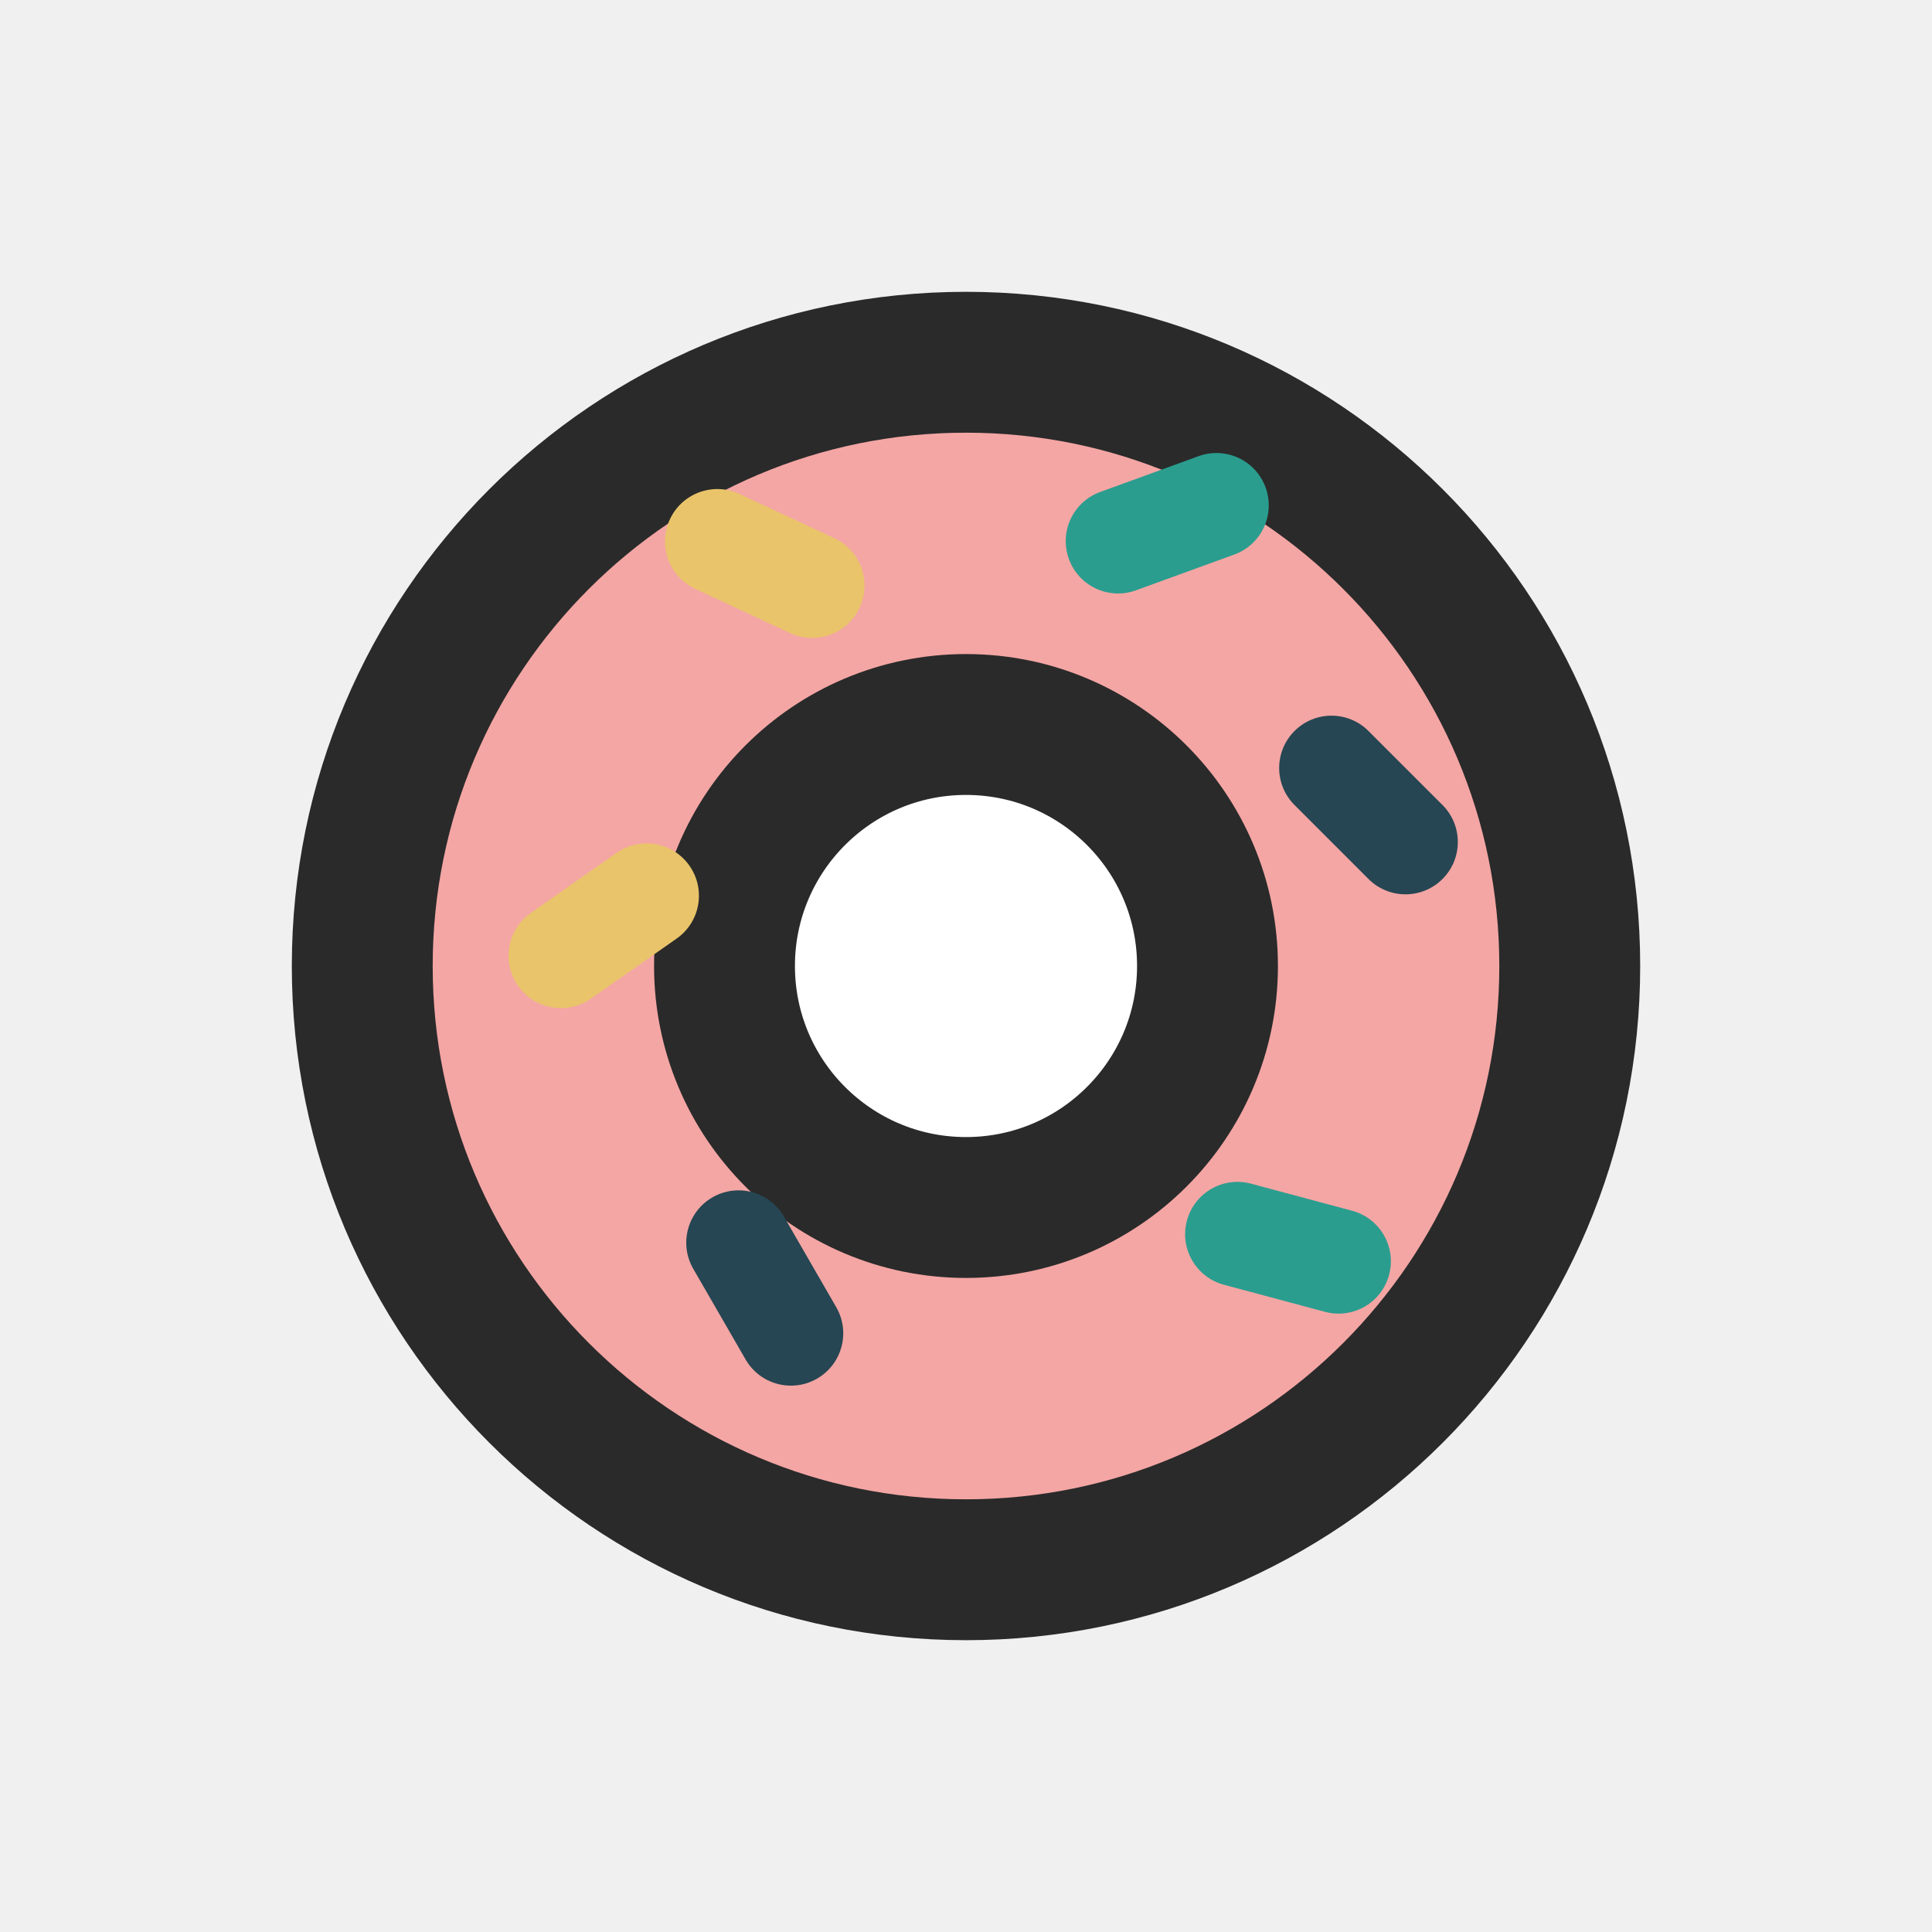
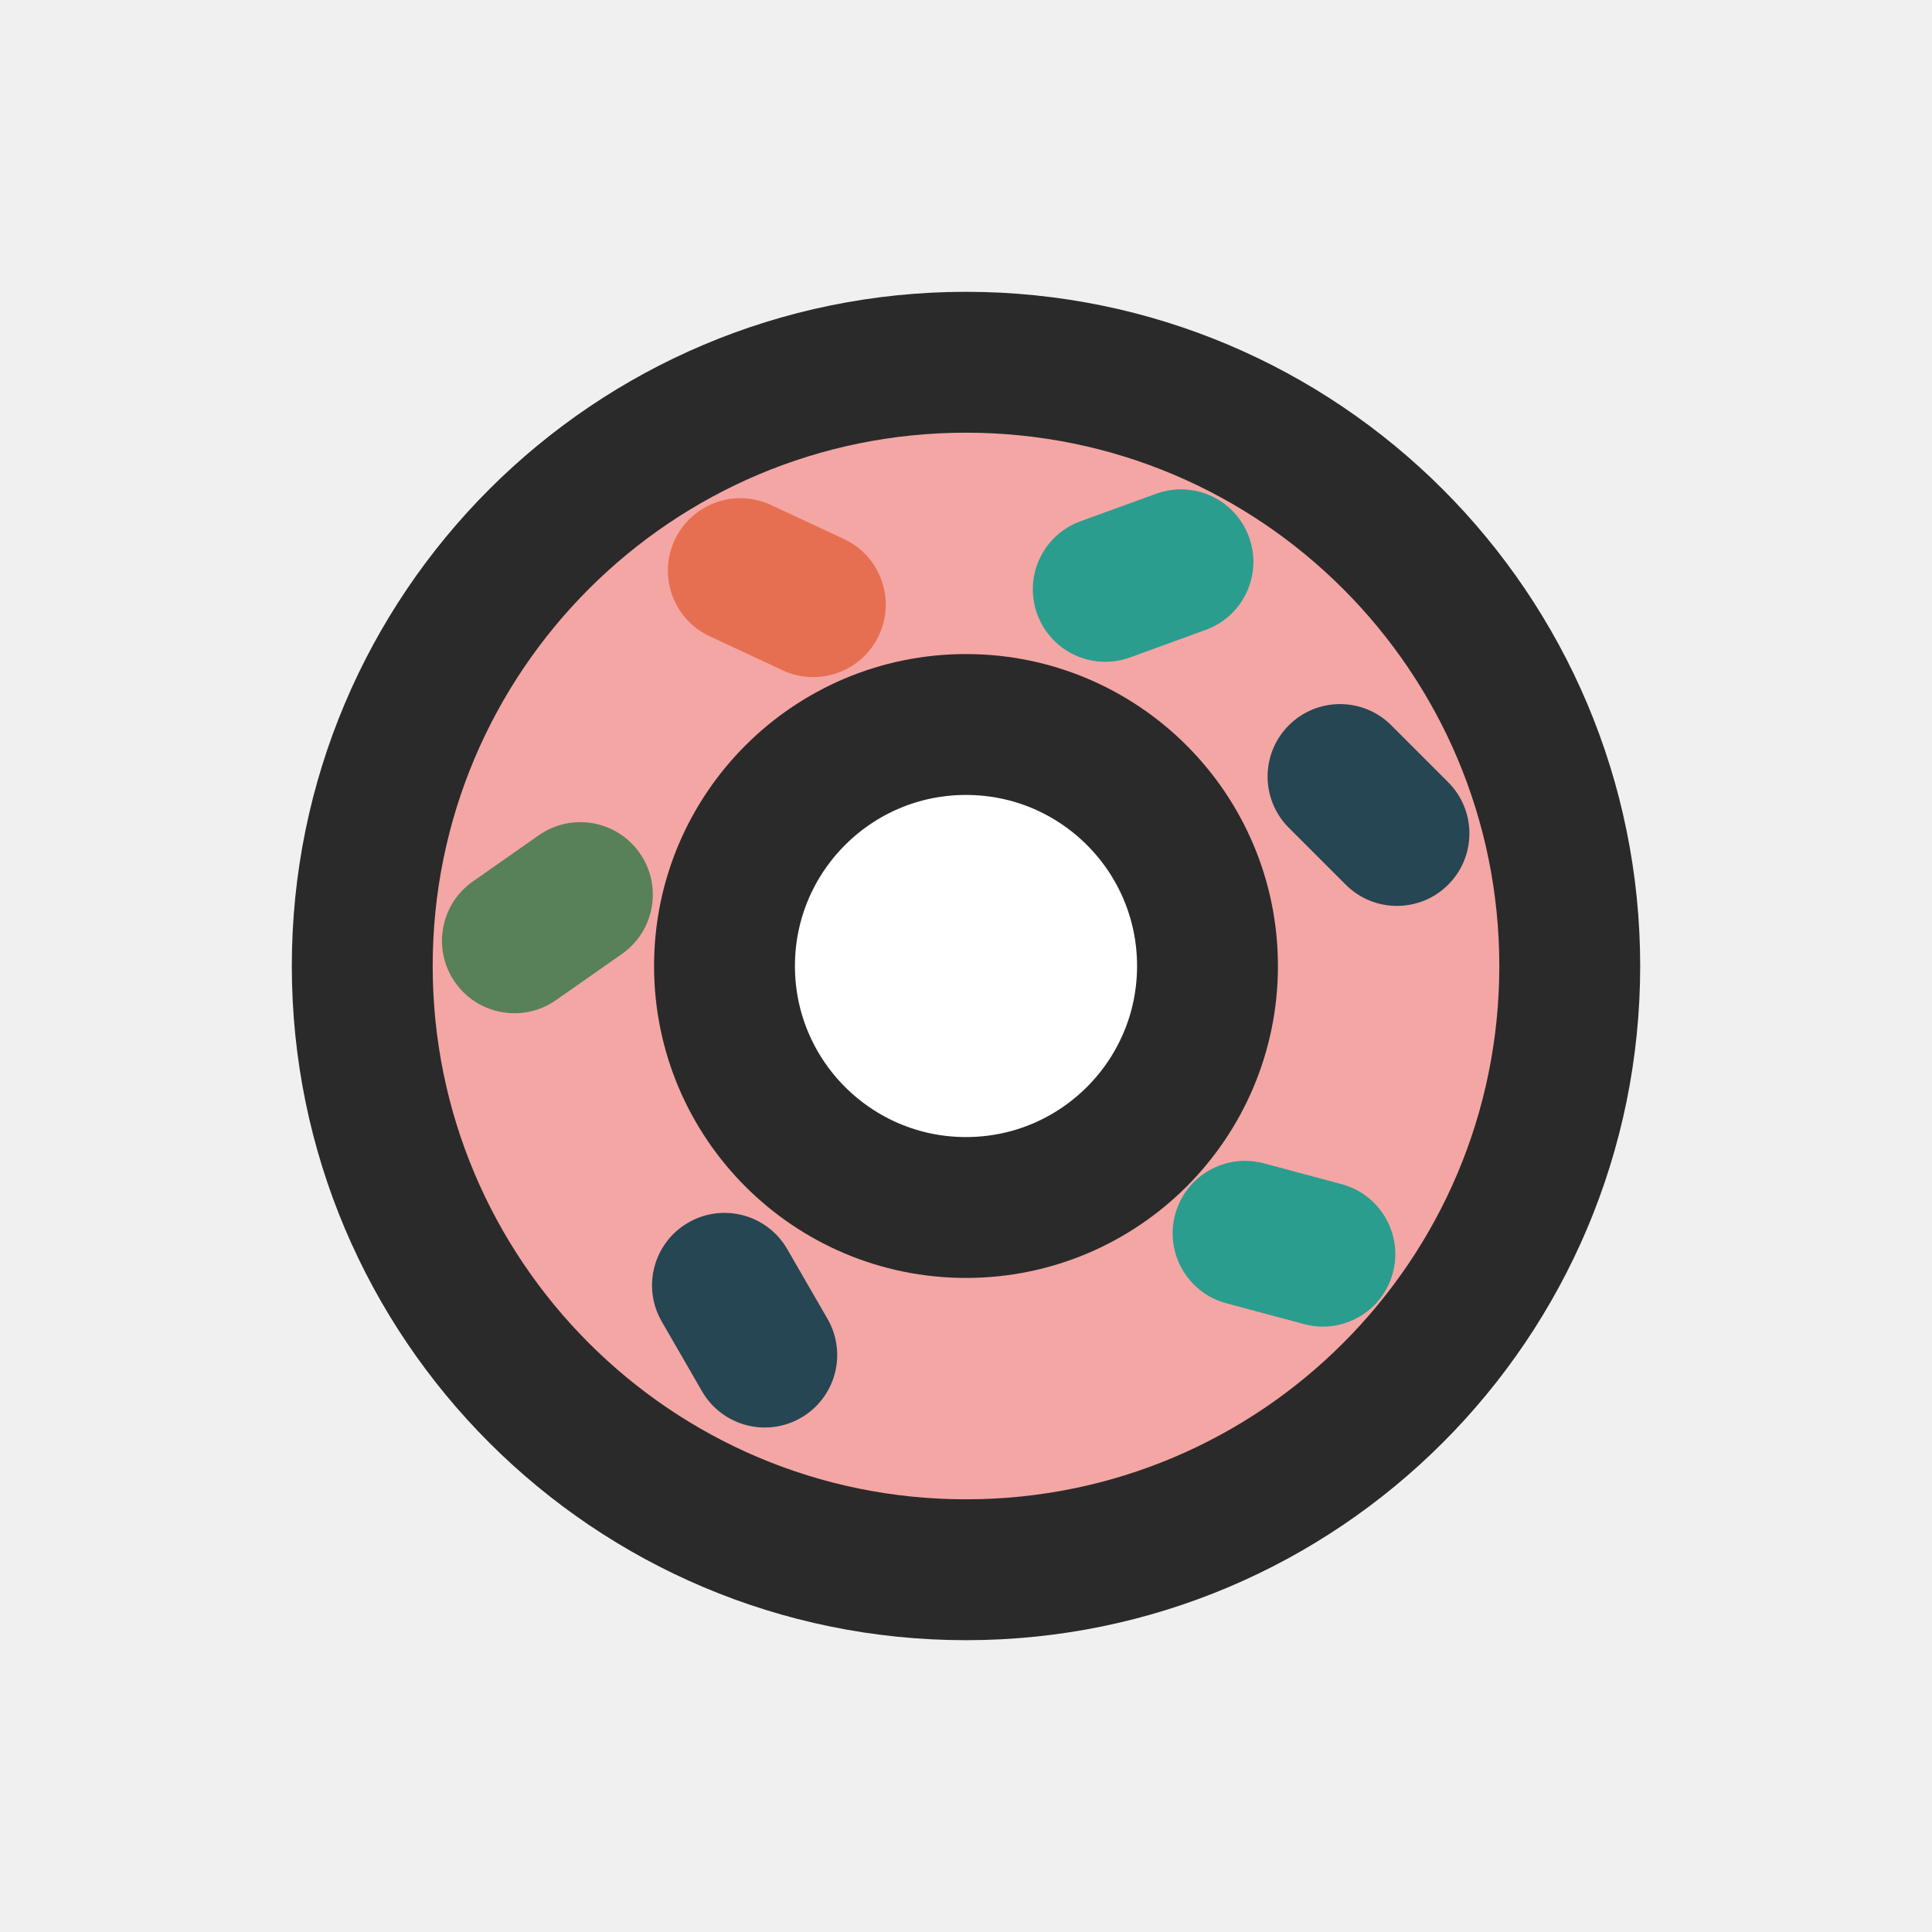
<svg xmlns="http://www.w3.org/2000/svg" viewBox="0 0 48 48" fill="none" stroke="#2A2A2A" stroke-width="3.5" stroke-linecap="round" stroke-linejoin="round">
  <circle cx="24" cy="24" r="15" fill="#F4A6A4" />
  <circle cx="24" cy="24" r="6" fill="#FFFFFF" />
-   <rect x="16.4" y="12.7" width="5.2" height="2.6" rx="1.3" transform="rotate(25 19 14)" fill="#E9C46A" stroke="none" />
-   <rect x="26.4" y="11.7" width="5.2" height="2.6" rx="1.3" transform="rotate(-20 29 13)" fill="#2A9D8F" stroke="none" />
-   <rect x="31.4" y="18.7" width="5.2" height="2.6" rx="1.3" transform="rotate(45 34 20)" fill="#264653" stroke="none" />
-   <rect x="12.4" y="21.7" width="5.2" height="2.6" rx="1.3" transform="rotate(-35 15 23)" fill="#E9C46A" stroke="none" />
-   <rect x="29.4" y="29.7" width="5.2" height="2.6" rx="1.3" transform="rotate(15 32 31)" fill="#2A9D8F" stroke="none" />
-   <rect x="16.4" y="30.7" width="5.2" height="2.6" rx="1.3" transform="rotate(60 19 32)" fill="#264653" stroke="none" />
+   <rect x="16.5" y="12.8" width="5.6" height="3.6" rx="1.8" transform="rotate(25 19.3 14.6)" fill="#E76F51" stroke="none" />
+   <rect x="25.6" y="12.5" width="5.6" height="3.6" rx="1.8" transform="rotate(-20 28.4 14.3)" fill="#2A9D8F" stroke="none" />
+   <rect x="31.2" y="18.2" width="5.6" height="3.6" rx="1.8" transform="rotate(45 34 20)" fill="#264653" stroke="none" />
+   <rect x="10.8" y="21" width="5.6" height="3.6" rx="1.8" transform="rotate(-35 13.6 22.8)" fill="#588157" stroke="none" />
+   <rect x="29.1" y="29.1" width="5.6" height="3.6" rx="1.8" transform="rotate(15 31.9 30.9)" fill="#2A9D8F" stroke="none" />
+   <rect x="15.7" y="31" width="5.6" height="3.6" rx="1.8" transform="rotate(60 18.5 32.8)" fill="#264653" stroke="none" />
</svg>
